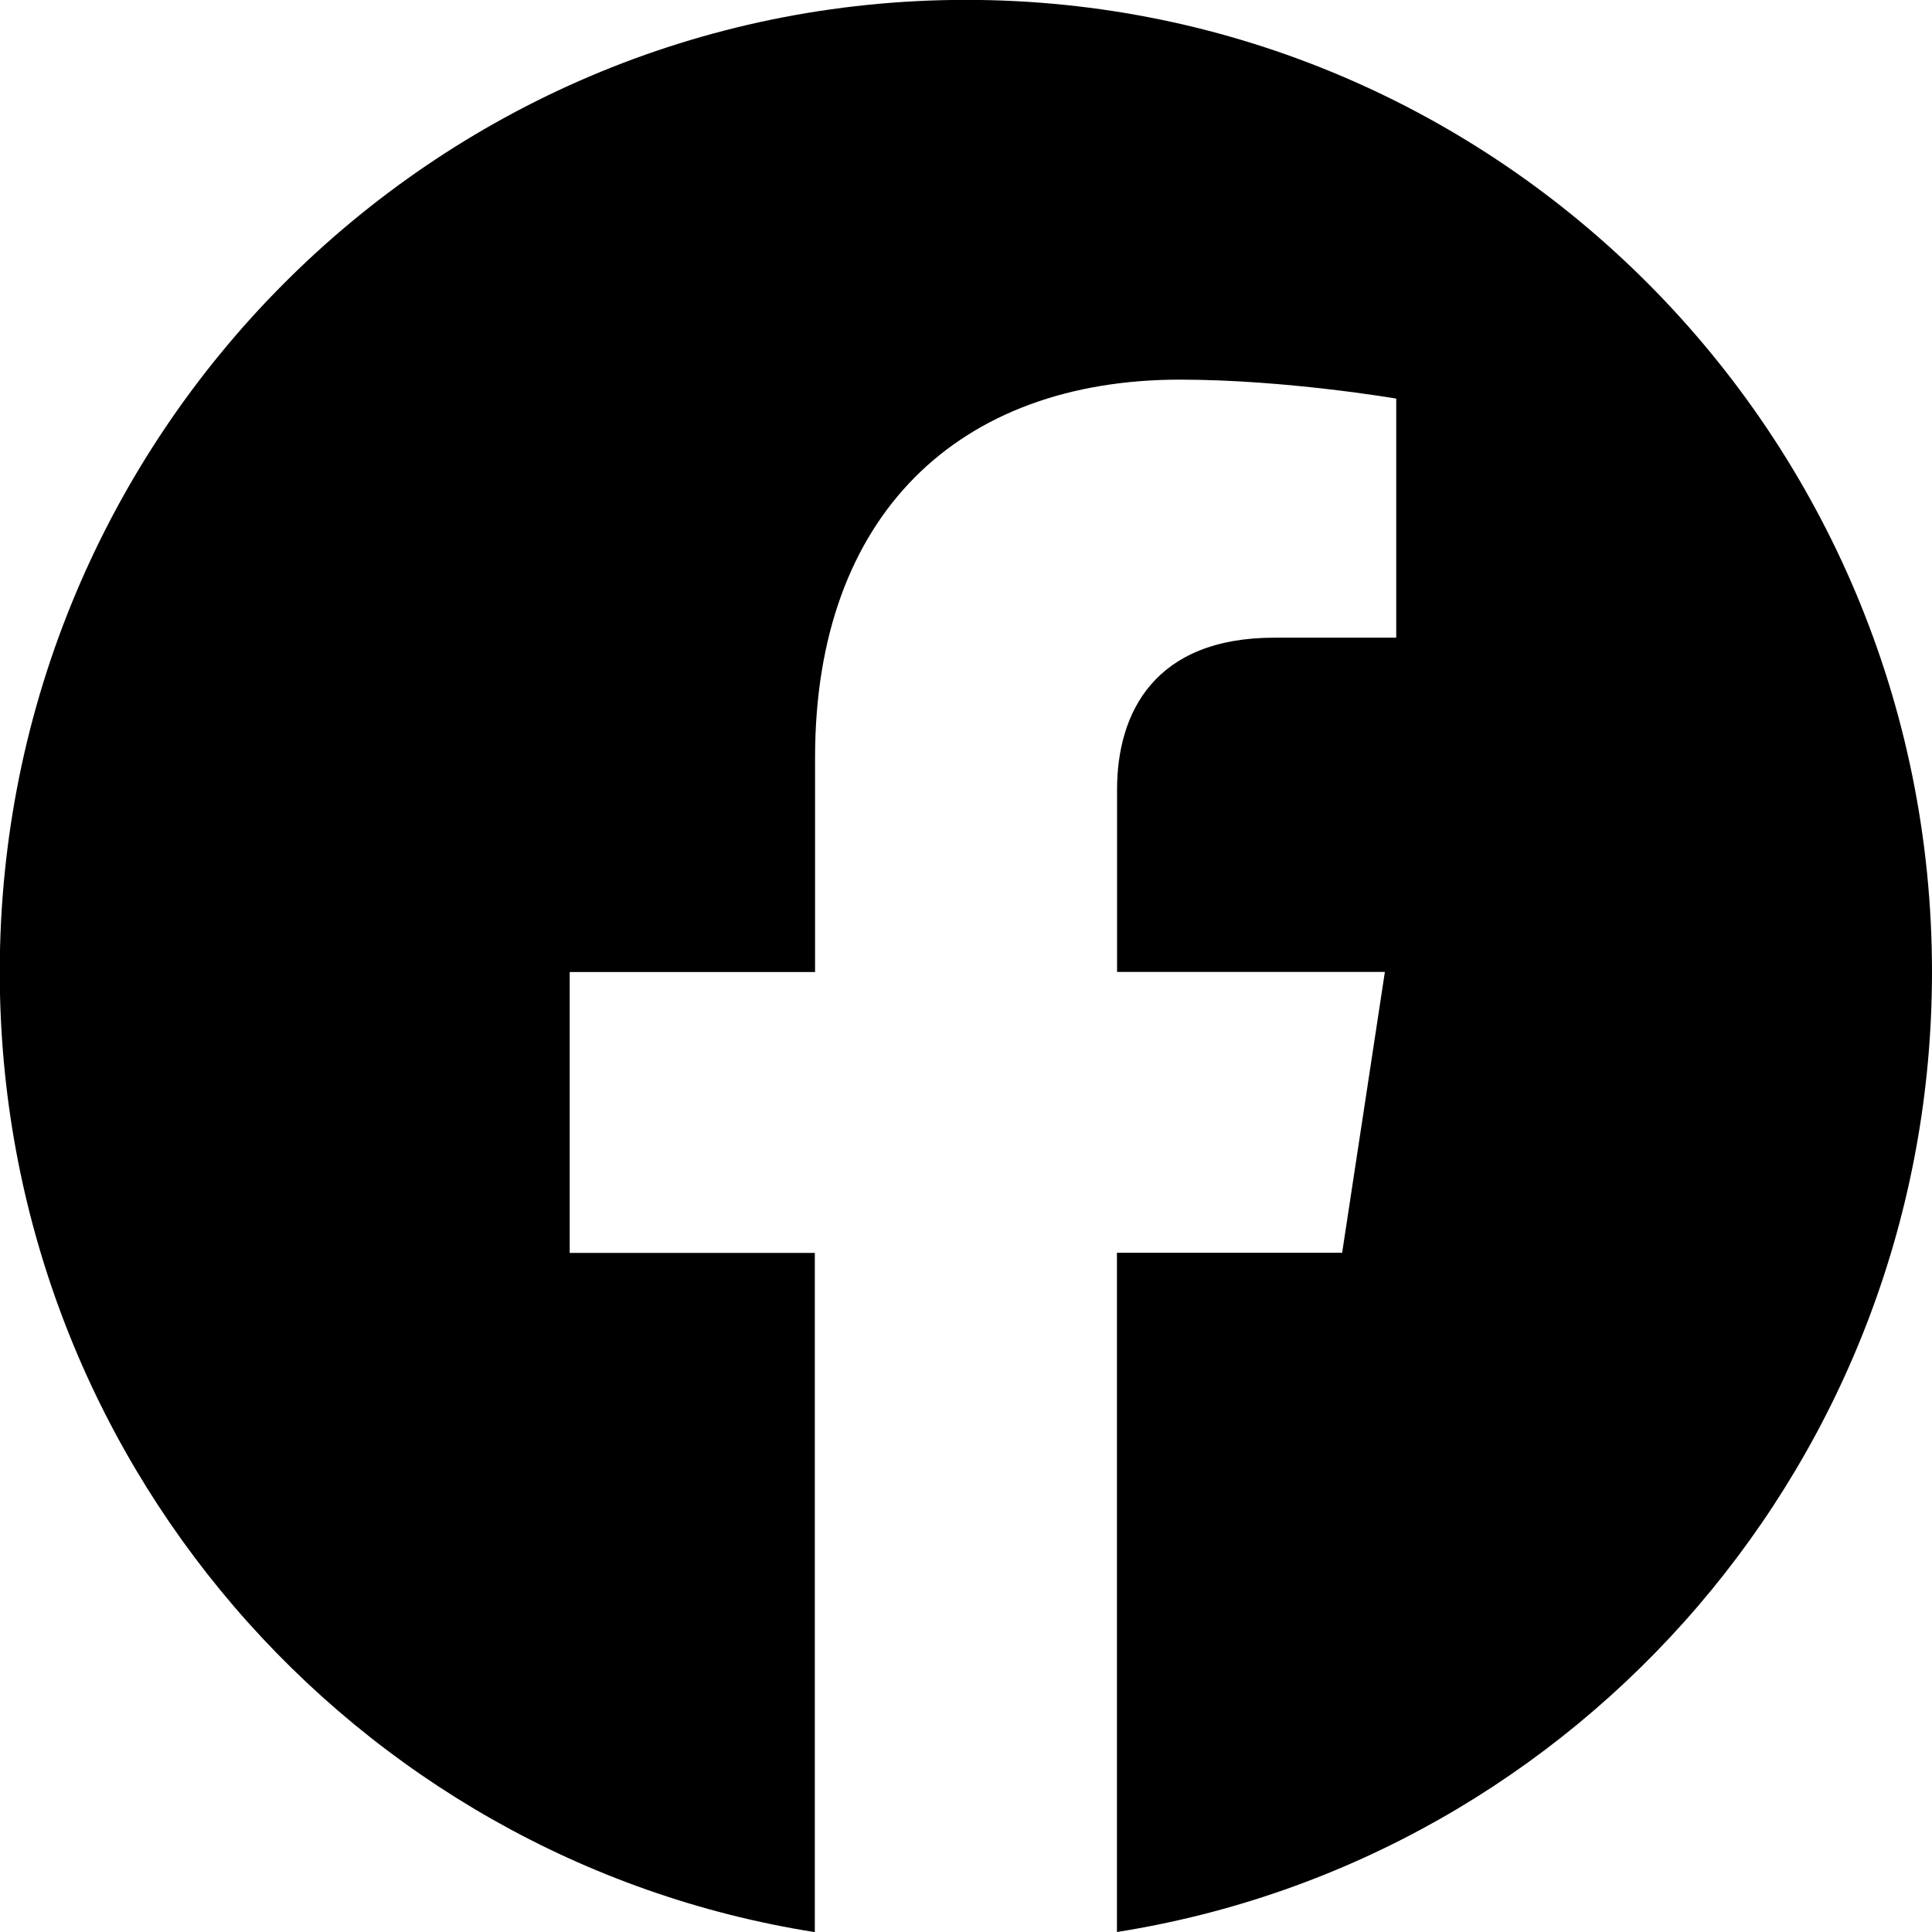
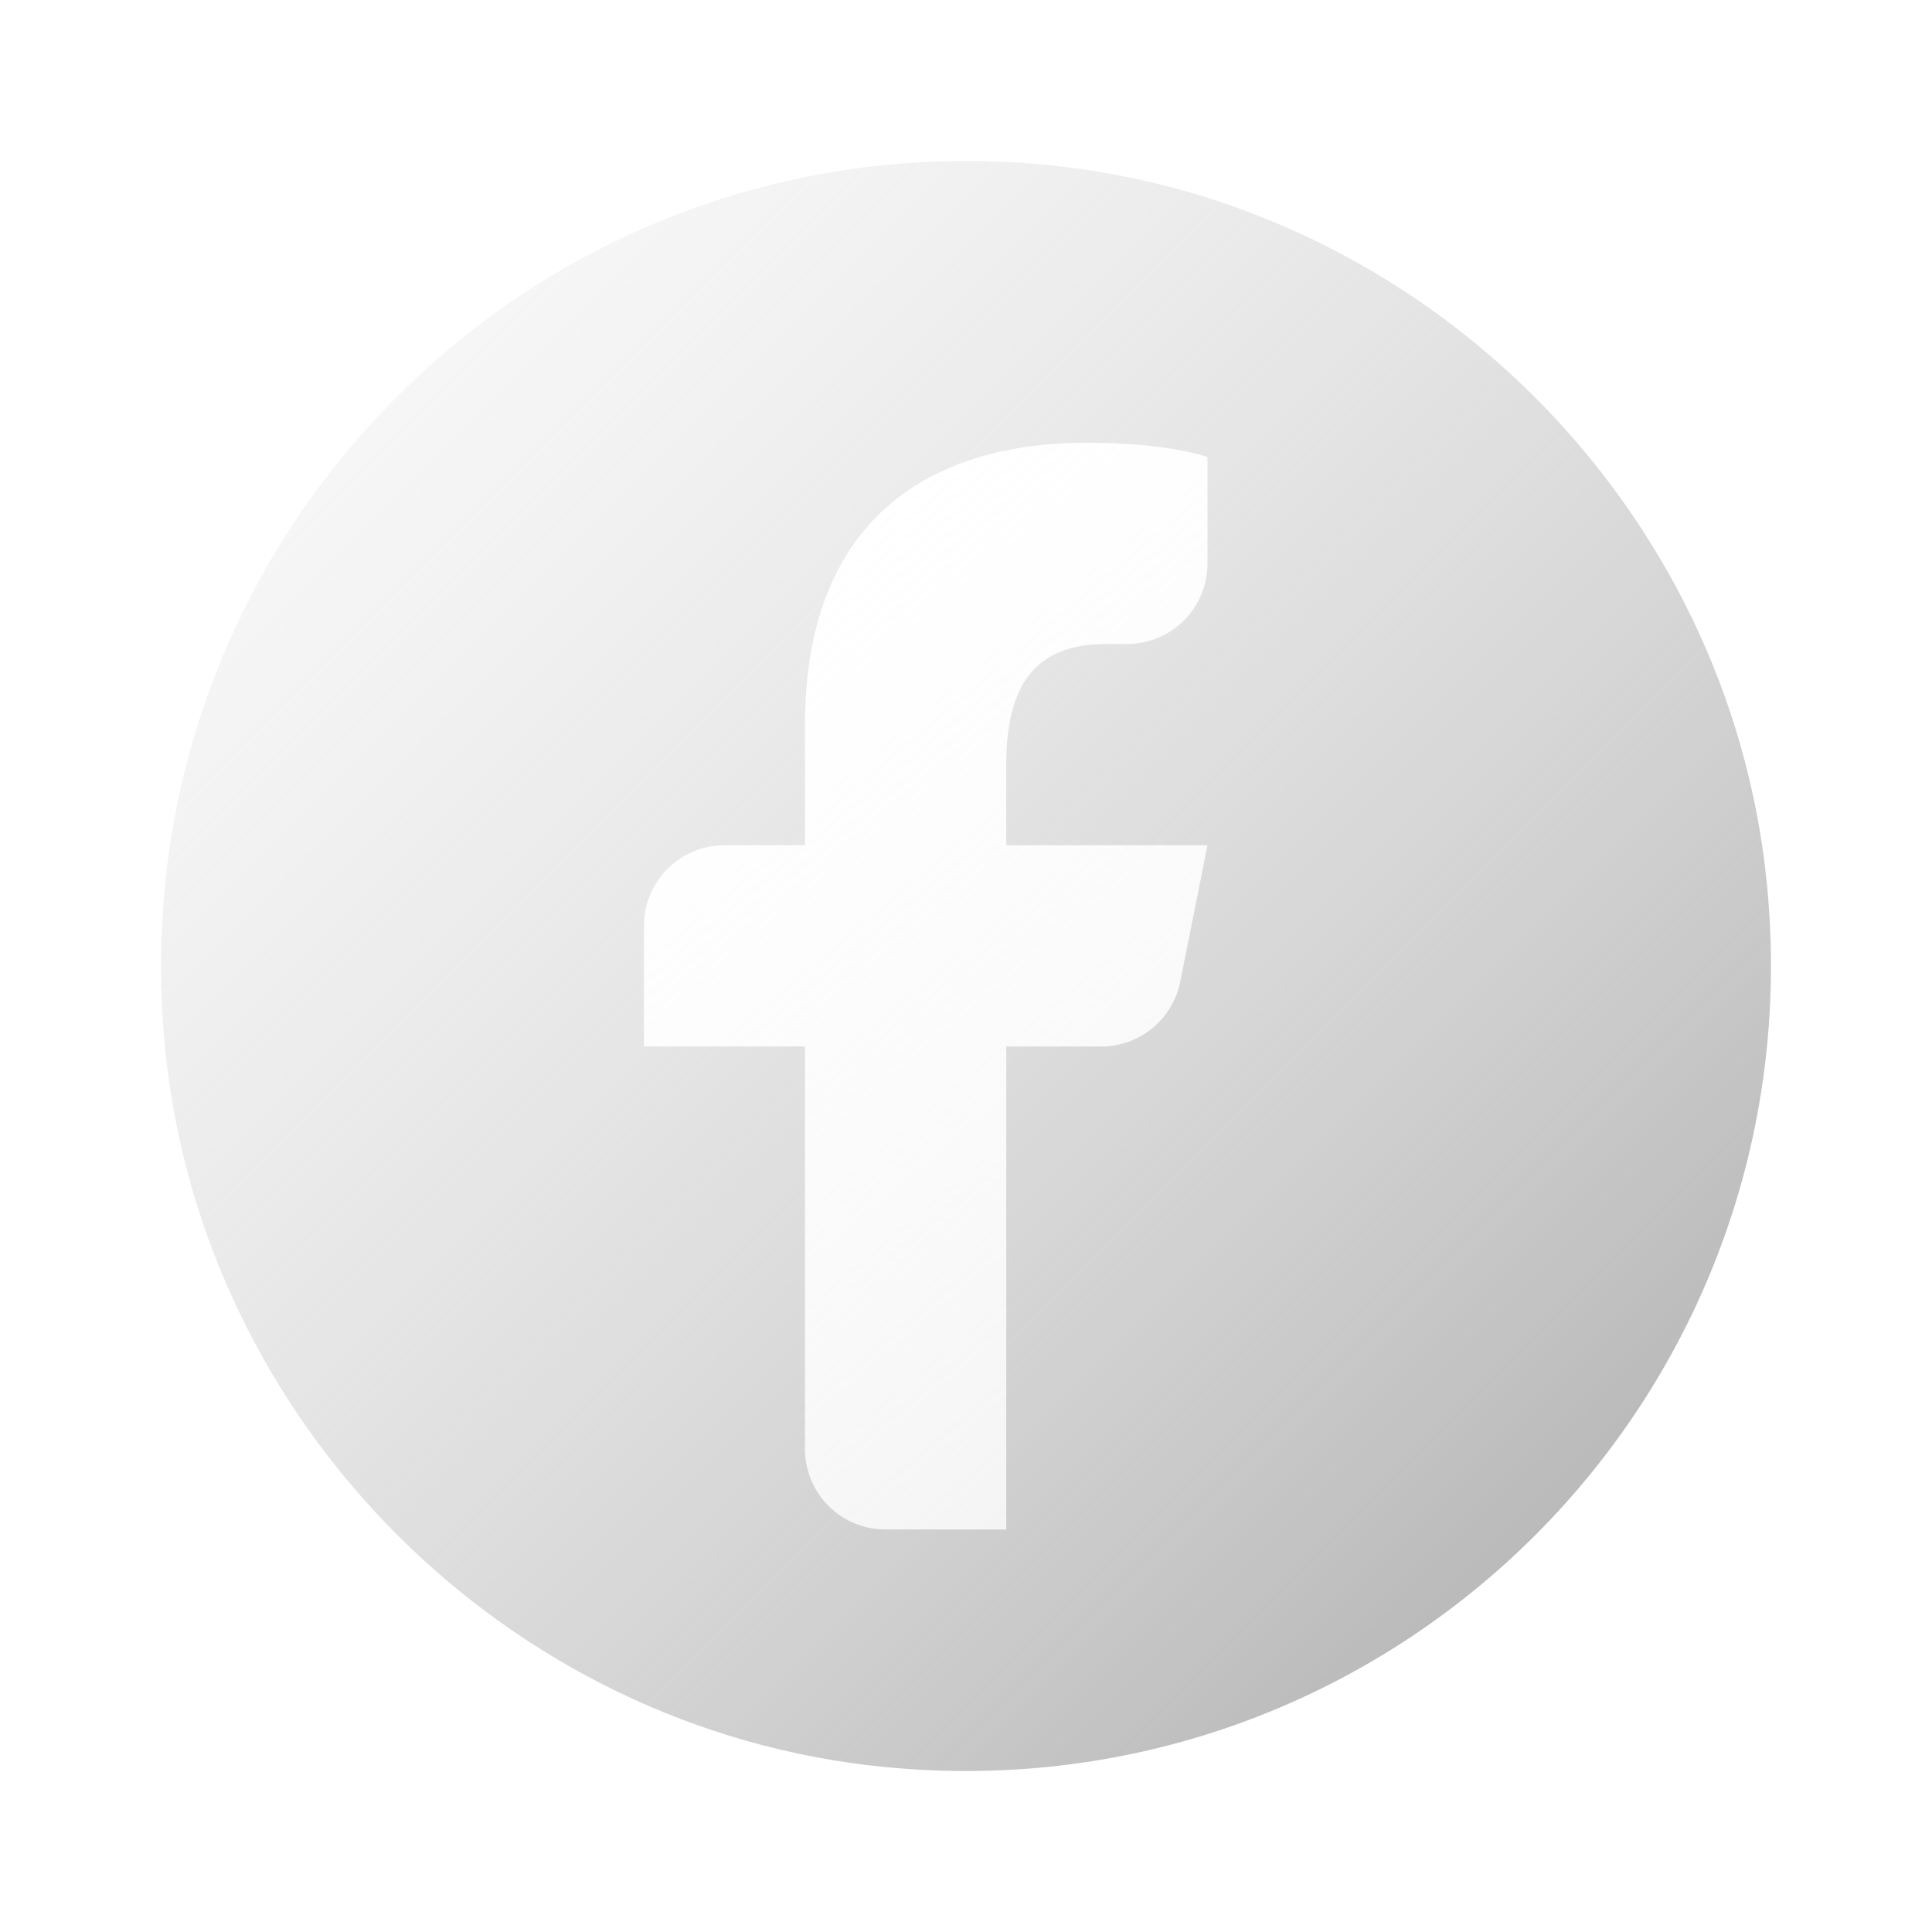
- <svg xmlns="http://www.w3.org/2000/svg" width="20" height="20" fill="currentColor" class="bi bi-facebook" viewBox="0 0 16 16">
-   <path d="M16 8.049c0-4.446-3.582-8.05-8-8.05C3.58 0-.002 3.603-.002 8.05c0 4.017 2.926 7.347 6.75 7.951v-5.625h-2.03V8.05H6.75V6.275c0-2.017 1.195-3.131 3.022-3.131.876 0 1.791.157 1.791.157v1.98h-1.009c-.993 0-1.303.621-1.303 1.258v1.51h2.218l-.354 2.326H9.25V16c3.824-.604 6.75-3.934 6.75-7.951" />
+ <svg xmlns="http://www.w3.org/2000/svg" x="0px" y="0px" width="36" height="36" viewBox="0,0,256,256">
+   <defs>
+     <linearGradient x1="15.44" y1="12.648" x2="65.381" y2="72.165" gradientUnits="userSpaceOnUse" id="color-1_n6zycyXovXiZ_gr1">
+       <stop offset="0" stop-color="#ffffff" stop-opacity="0" />
+       <stop offset="1" stop-color="#9d9d9d" />
+     </linearGradient>
+     <linearGradient x1="-5.859" y1="-5.859" x2="46.64" y2="46.64" gradientUnits="userSpaceOnUse" id="color-2_n6zycyXovXiZ_gr2">
+       <stop offset="0" stop-color="#ffffff" stop-opacity="0" />
+       <stop offset="1" stop-color="#9d9d9d" />
+     </linearGradient>
+   </defs>
+   <g fill="none" fill-rule="nonzero" stroke="none" stroke-width="1" stroke-linecap="butt" stroke-linejoin="miter" stroke-miterlimit="10" stroke-dasharray="" stroke-dashoffset="0" font-family="none" font-weight="none" font-size="none" text-anchor="none" style="mix-blend-mode: normal">
+     <g transform="scale(5.33333,5.33333)">
+       <path d="M25,19v2h5l-0.678,3.392c-0.187,0.935 -1.008,1.608 -1.961,1.608h-2.361v12h-3c-1.105,0 -2,-0.895 -2,-2v-10h-4v-3c0,-1.105 0.895,-2 2,-2h2v-3c0,-5 3,-7 7,-7c2.045,0 3,0.354 3,0.354v2.646c0,1.105 -0.895,2 -2,2h-0.518c-1.806,0 -2.482,1.07 -2.482,3z" fill="url(#color-1_n6zycyXovXiZ_gr1)" />
+       <path d="M26.04,4.101c-12.648,-1.252 -23.191,9.291 -21.939,21.94c0.927,9.36 8.498,16.931 17.858,17.858c12.649,1.253 23.192,-9.291 21.939,-21.94c-0.926,-9.36 -8.497,-16.931 -17.858,-17.858zM30,14c0,1.105 -0.895,2 -2,2h-0.518c-1.806,0 -2.482,1.07 -2.482,3v2h5l-0.678,3.391c-0.187,0.936 -1.008,1.609 -1.962,1.609h-2.36v12h-3c-1.105,0 -2,-0.895 -2,-2v-10h-4v-3c0,-1.105 0.895,-2 2,-2h2v-3c0,-5 3,-7 7,-7c2.045,0 3,0.354 3,0.354z" fill="url(#color-2_n6zycyXovXiZ_gr2)" />
+     </g>
+   </g>
</svg>
